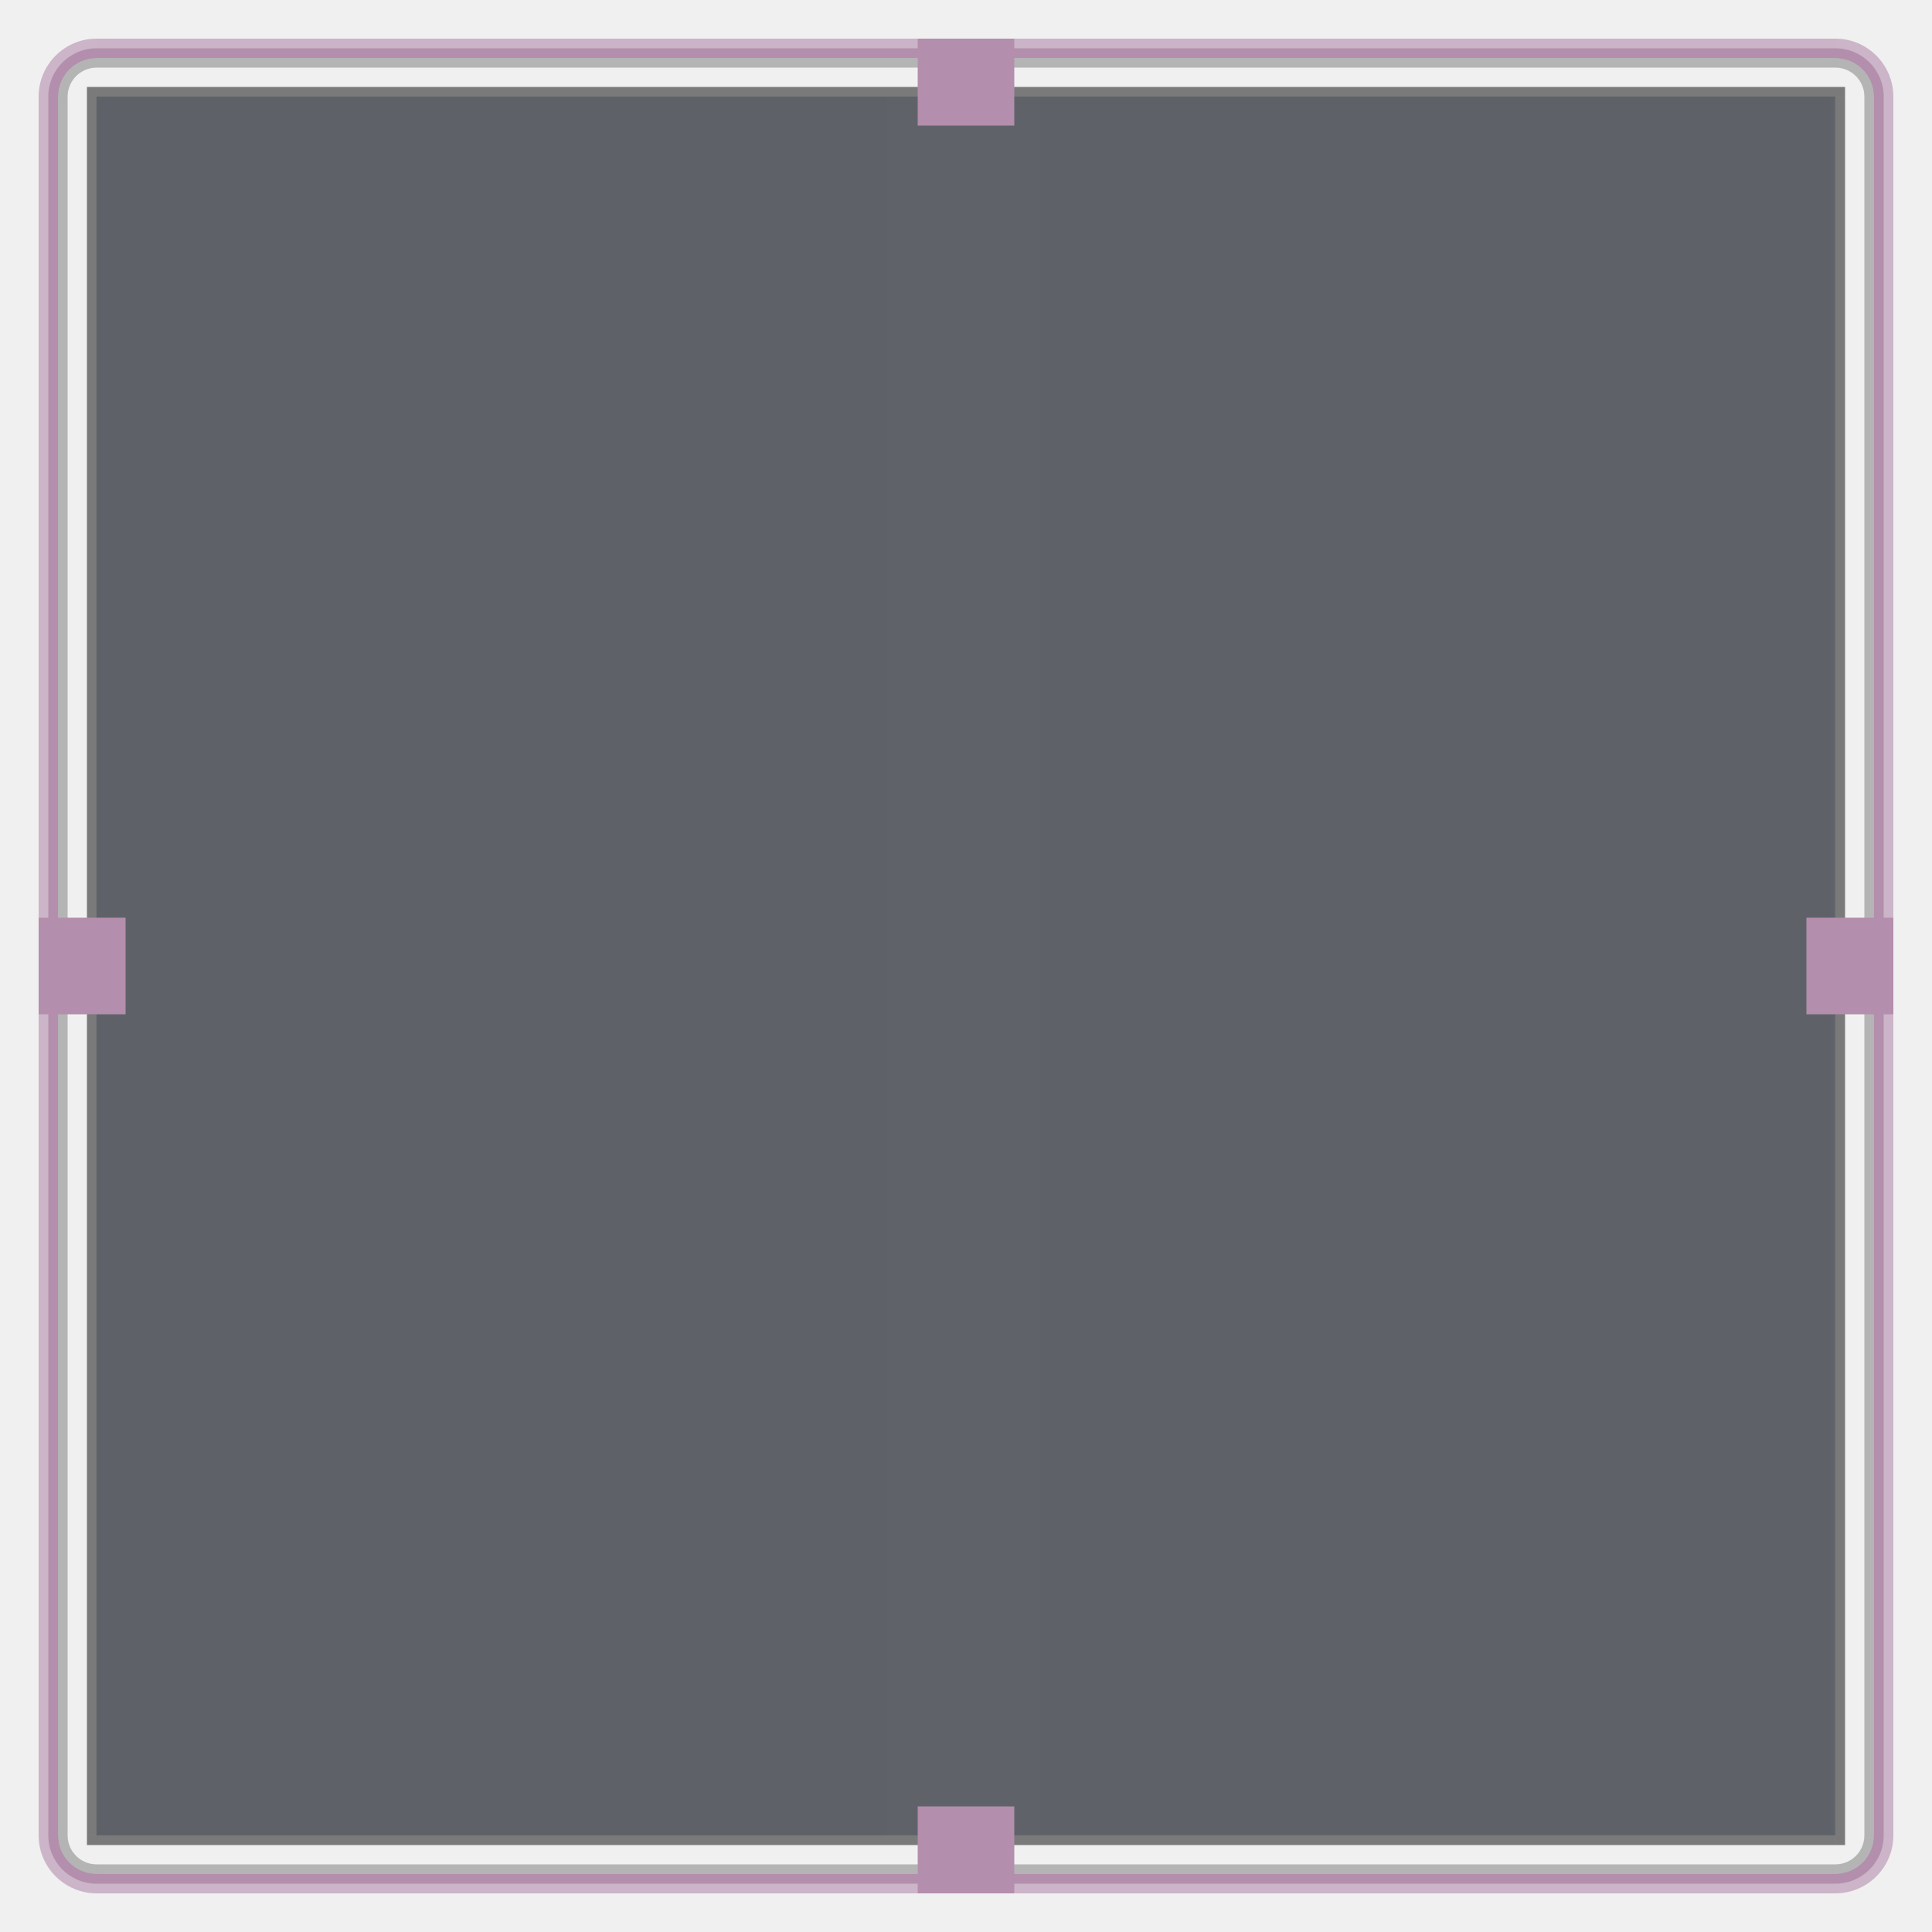
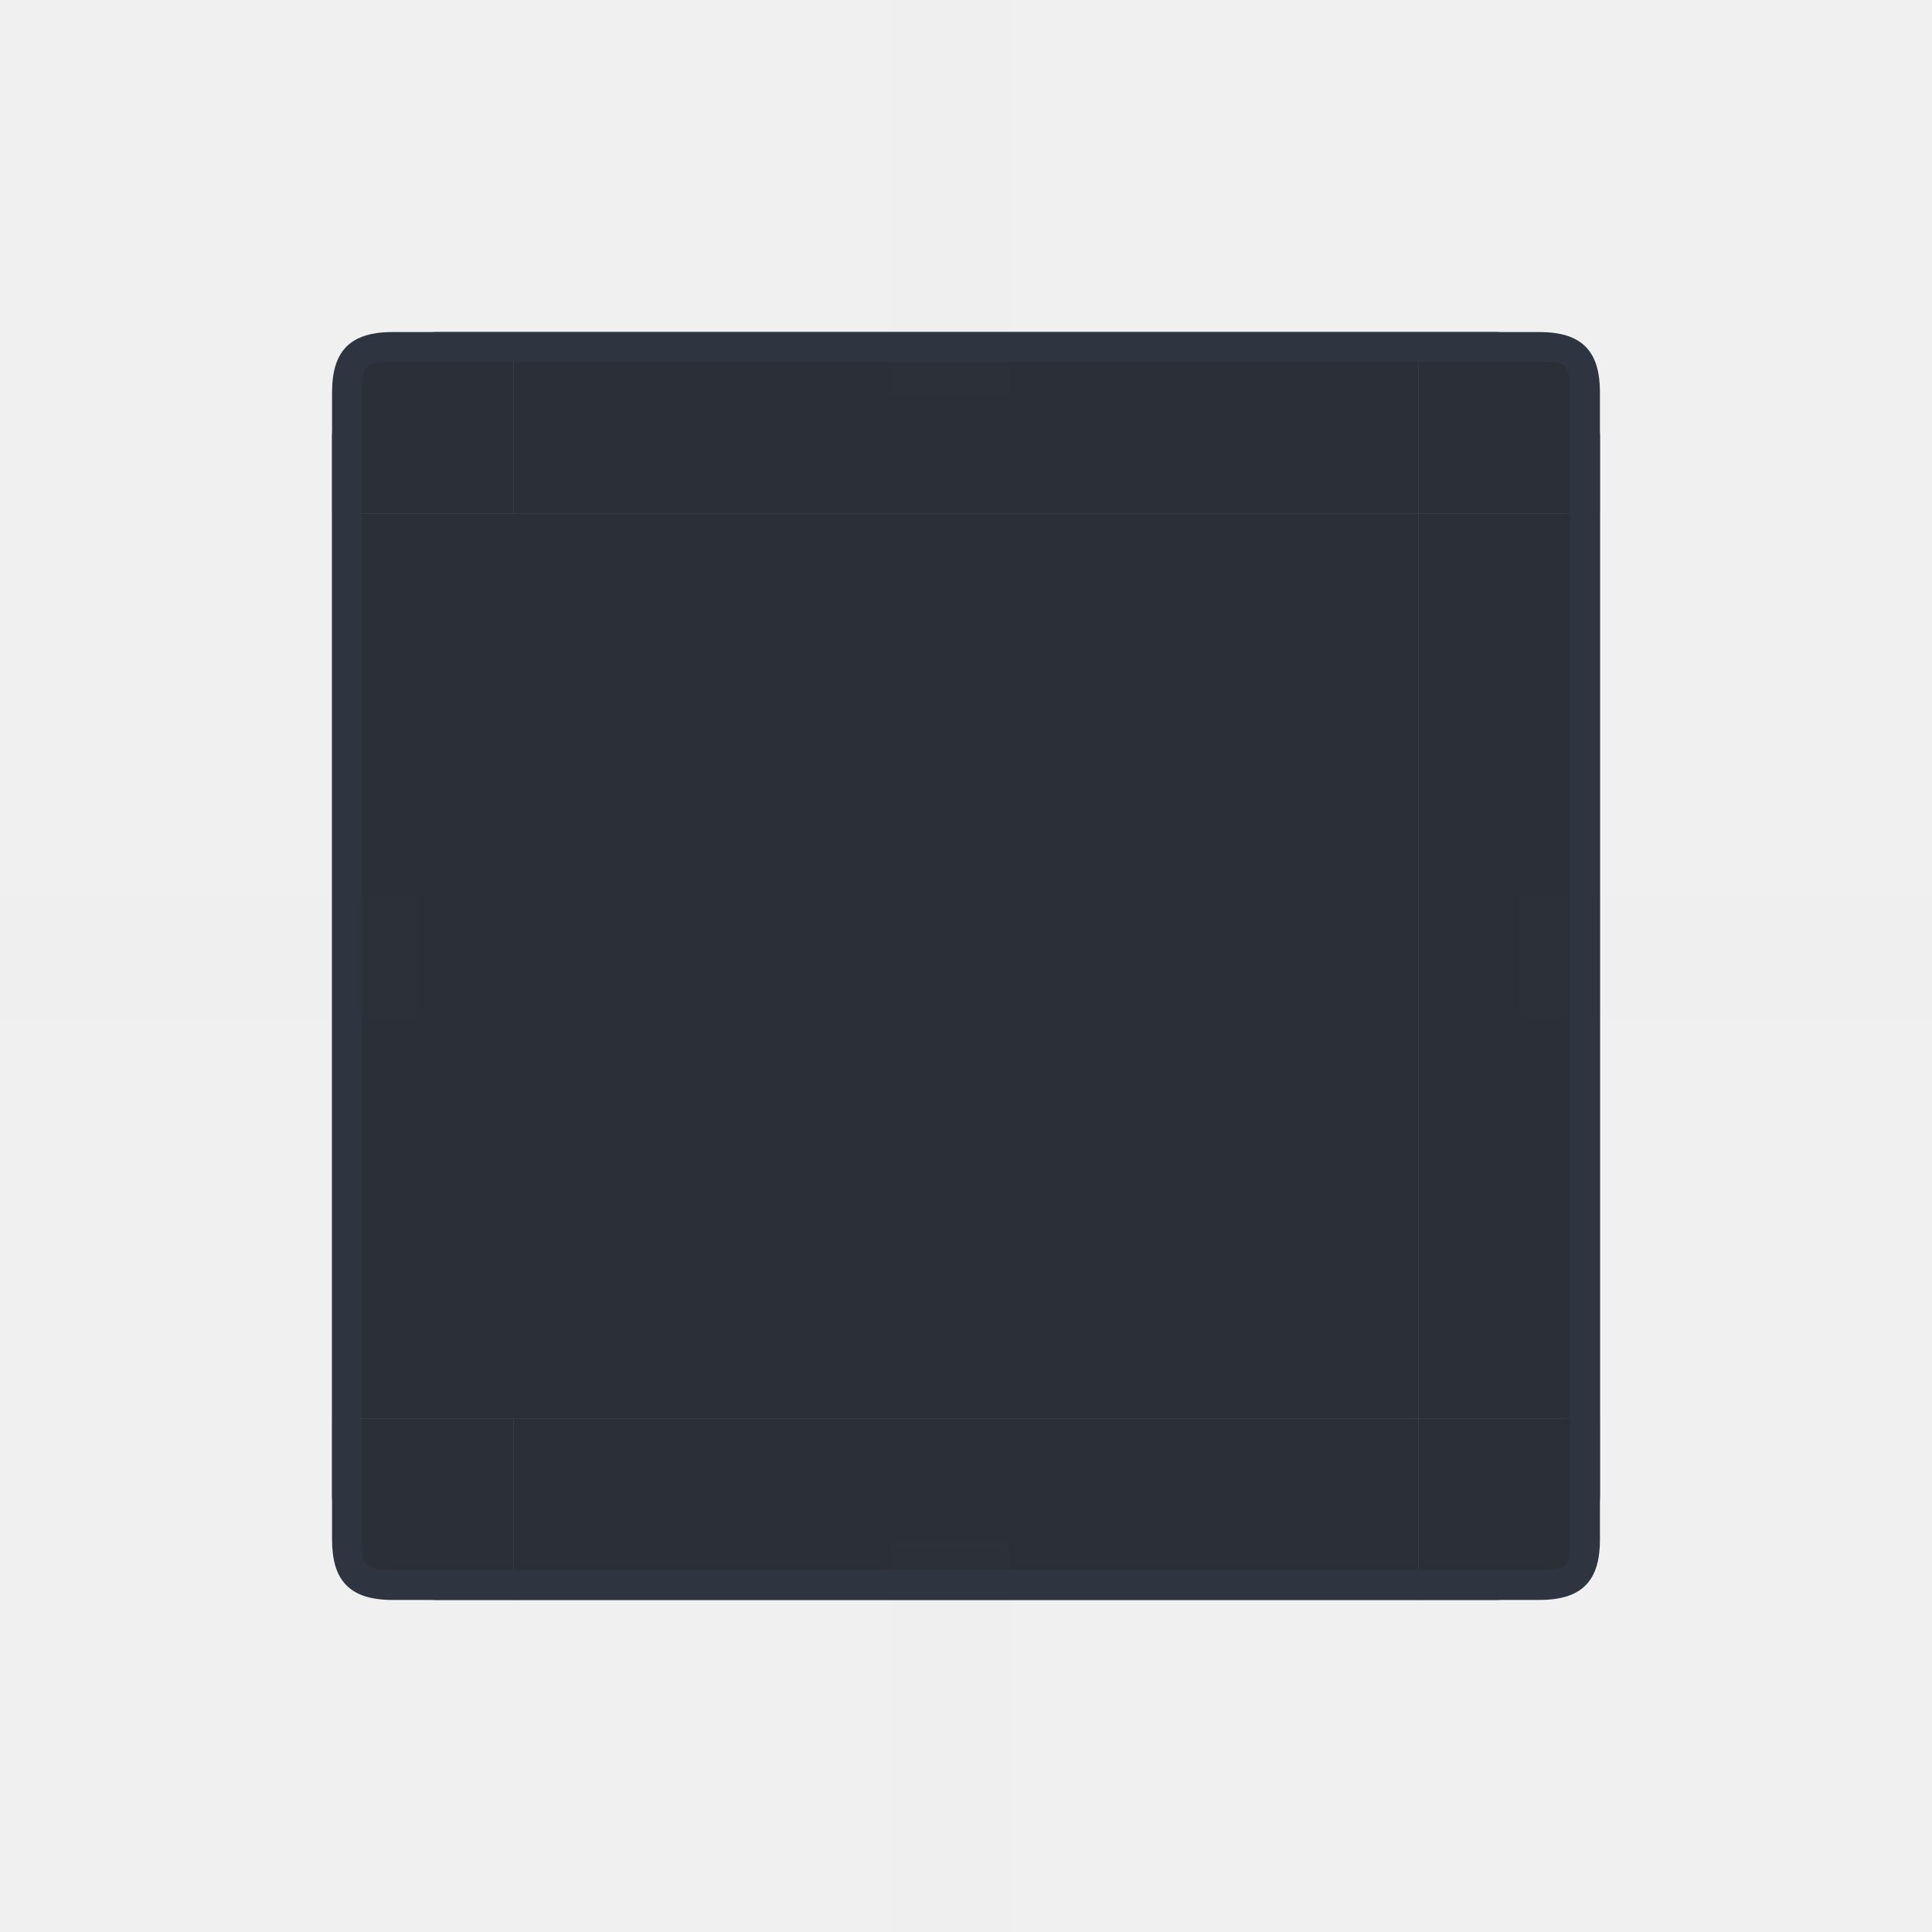
- <svg xmlns="http://www.w3.org/2000/svg" width="200" height="200" id="svg5725" version="1.1">
-   <defs id="defs5727">
-     <linearGradient id="linearGradient9237">
-       <stop style="stop-color:#000000;stop-opacity:0.235;" offset="0" id="stop9239" />
-       <stop style="stop-color:#000000;stop-opacity:0;" offset="1" id="stop9241" />
+ <svg xmlns="http://www.w3.org/2000/svg" xmlns:xlink="http://www.w3.org/1999/xlink" version="1.0" width="64" height="64" id="svg3642">
+   <defs id="defs3644">
+     <linearGradient id="linearGradient11994">
+       <stop id="stop11996" style="stop-color:#b4e6ed;stop-opacity:1" offset="0" />
+       <stop id="stop11998" style="stop-color:#ffffff;stop-opacity:1" offset="1" />
    </linearGradient>
-     <linearGradient id="linearGradient9223">
-       <stop style="stop-color:#ffffff;stop-opacity:0.078;" offset="0" id="stop9225" />
-       <stop style="stop-color:#ffffff;stop-opacity:0;" offset="1" id="stop9227" />
-     </linearGradient>
-     <linearGradient id="linearGradient9195">
-       <stop style="stop-color:#000000;stop-opacity:0.588;" offset="0" id="stop9197" />
-       <stop style="stop-color:#000000;stop-opacity:0;" offset="1" id="stop9199" />
-     </linearGradient>
+     <linearGradient x1="25.131" y1="65.607" x2="25.099" y2="23.845" id="linearGradient12000" xlink:href="#linearGradient11994" gradientUnits="userSpaceOnUse" />
  </defs>
-   <g id="layer1" transform="translate(0,-852.3622)">
-     <g id="right" transform="matrix(0.5,0,0,-8.999997,200.3438,10243.619)" style="stroke:none">
-       <rect style="fill:#000000;fill-opacity:0;stroke:none" id="rect3217" width="4" height="20" x="-18.688" y="1022.362" />
-       <rect transform="scale(-1,1)" y="1022.362" x="12.688" height="20" width="2" id="rect3219" style="fill:#000000;fill-opacity:0.251;stroke:none" />
-       <rect style="fill:#b48ead;fill-opacity:1;stroke:none;opacity:0.6" id="rect3221" width="4" height="20" x="-12.688" y="1022.362" />
-       <rect y="1022.362" x="-12.688" height="20" width="2" id="rect3223" style="fill:#b48ead;fill-opacity:1;stroke:none" />
-       <rect style="fill:#000000;fill-opacity:0.49;stroke:none" id="rect3225" width="2" height="20" x="18.688" y="1022.362" transform="scale(-1,1)" />
+   <g transform="translate(-1453.445,-465.2191)" id="g4418" style="display:none" />
+   <g transform="translate(-1453.445,-465.2191)" id="layer2" style="display:inline" />
+   <g transform="translate(975.6159,-1945.099)" id="g2424" style="display:none" />
+   <g transform="translate(975.6159,-1945.099)" id="g2426" style="display:inline" />
+   <g transform="translate(1021.594,-976.2358)" id="g3429" />
+   <g transform="translate(2807.884,-592.7777)" id="g19758" />
+   <g transform="translate(3912.709,-1471.047)" id="g3935" />
+   <g transform="translate(1514.84,-1486.394)" id="g8459" />
+   <g transform="translate(164.0222,-157.7826)" id="g28391" />
+   <g transform="translate(1268.847,-1036.052)" id="g28393" />
+   <g transform="translate(-1129.022,-1051.399)" id="g28395" />
+   <g transform="translate(2310.522,-165.7826)" id="g6598" />
+   <g transform="translate(3415.347,-1044.052)" id="g6640" />
+   <g transform="translate(1017.478,-1059.399)" id="g6716" />
+   <g transform="matrix(1,0,0,-1,-153.4451,295.1744)" id="g6850" style="opacity:0.459" />
+   <text x="70.555" y="-207.857" id="text6990" xml:space="preserve" style="font-size:14px;font-style:normal;font-variant:normal;font-weight:bold;font-stretch:normal;text-align:justify;line-height:125%;writing-mode:lr-tb;text-anchor:start;fill:#000000;fill-opacity:1;stroke:none;font-family:Gill Sans">
+     <tspan x="70.555" y="-207.857" id="tspan6992" />
+   </text>
+   <rect width="80.153" height="73.385" x="-34.899" y="82.092" id="rect3791" style="opacity:0.65;fill:#ffffff;fill-opacity:0" />
+   <g id="left">
+     <path d="m 17,17 v 30 h -6 c -0.002,-0.05 0,-0.094 0,-0.144 V 17.144 C 11,17.094 10.998,17.05 11,17 Z" id="path10432" style="opacity:0.95;fill:#21262f;fill-opacity:1;fill-rule:nonzero;stroke:none;stroke-width:1" />
+     <path d="m 11,17 0,30 1,0 c 3.33e-4,-0.05 0,-0.094 0,-0.144 L 12,17.144 C 12,17.094 12,17.05 12,17 l -1,0 z" id="path5152" style="opacity:1;fill:#2e3440;fill-opacity:1;fill-rule:nonzero;stroke:none" />
+     <g transform="matrix(0.75,0,0,1.000002,2.5,-3.23e-5)" id="left-2" />
+     <g id="g8424" />
+   </g>
+   <g transform="translate(-1919.565,-153.3622)" id="g4240" style="display:none" />
+   <g transform="translate(-1919.565,-153.3622)" id="g4242" style="display:inline" />
+   <g transform="translate(509.496,-1633.242)" id="g4244" style="display:none" />
+   <g transform="translate(509.496,-1633.242)" id="g4246" style="display:inline" />
+   <g transform="translate(555.4738,-664.3789)" id="g4248" />
+   <g transform="translate(2341.764,-280.9208)" id="g4250" />
+   <g transform="translate(3446.59,-1159.19)" id="g4252" />
+   <g transform="translate(1048.72,-1174.537)" id="g4254" />
+   <g transform="translate(-302.0977,154.0743)" id="g4256" />
+   <g transform="translate(802.7275,-724.1951)" id="g4258" />
+   <g transform="translate(-1595.142,-739.5423)" id="g4260" />
+   <g transform="translate(1844.402,146.0743)" id="g4262" />
+   <g transform="translate(2949.227,-732.1951)" id="g4264" />
+   <g transform="translate(551.3578,-747.5423)" id="g4266" />
+   <g transform="matrix(1,0,0,-1,-619.565,607.0312)" id="g4268" style="opacity:0.459" />
+   <text x="-395.565" y="104" id="text4270" xml:space="preserve" style="font-size:14px;font-style:normal;font-variant:normal;font-weight:bold;font-stretch:normal;text-align:justify;line-height:125%;writing-mode:lr-tb;text-anchor:start;fill:#000000;fill-opacity:1;stroke:none;font-family:Gill Sans">
+     <tspan x="-395.565" y="104" id="tspan4272" />
+   </text>
+   <g transform="translate(680.9903,-496.2927)" id="g4239">
+     <g id="g4241" />
+   </g>
+   <g transform="translate(-1474.51,-723.6549)" id="g5306" style="display:none" />
+   <g transform="translate(-1474.51,-723.6549)" id="g5308" style="display:inline" />
+   <g transform="translate(954.5513,-2203.534)" id="g5310" style="display:none" />
+   <g transform="translate(954.5513,-2203.534)" id="g5312" style="display:inline" />
+   <g transform="translate(1000.529,-1234.672)" id="g5314" />
+   <g transform="translate(2786.82,-851.2136)" id="g5316" />
+   <g transform="translate(3891.645,-1729.483)" id="g5318" />
+   <g transform="translate(1493.775,-1744.83)" id="g5320" />
+   <g transform="translate(142.9576,-416.2185)" id="g5322" />
+   <g transform="translate(1247.783,-1294.488)" id="g5324" />
+   <g transform="translate(-1150.087,-1309.835)" id="g5326" />
+   <g transform="translate(2289.458,-424.2185)" id="g5328" />
+   <g transform="translate(3394.283,-1302.488)" id="g5330" />
+   <g transform="translate(996.4131,-1317.835)" id="g5332" />
+   <g transform="matrix(1,0,0,-1,-174.5097,36.73851)" id="g5334" style="opacity:0.459" />
+   <text x="49.49" y="-466.293" id="text5336" xml:space="preserve" style="font-size:14px;font-style:normal;font-variant:normal;font-weight:bold;font-stretch:normal;text-align:justify;line-height:125%;writing-mode:lr-tb;text-anchor:start;fill:#000000;fill-opacity:1;stroke:none;font-family:Gill Sans;-inkscape-font-specification:Bitstream Vera Sans Bold">
+     <tspan x="49.49" y="-466.293" id="tspan5338" />
+   </text>
+   <g transform="translate(-704.4041,-391.9218)" id="layer4" style="display:inline" />
+   <g transform="translate(-704.4041,-391.9218)" id="layer5" style="display:inline" />
+   <rect width="1" height="0" x="-790.873" y="-453.454" id="rect1327" style="opacity:0.578;fill:#ffffff;fill-opacity:1;fill-rule:nonzero;stroke:none" />
+   <rect width="1" height="0" x="-826" y="-480.982" id="rect2482" style="opacity:0.578;fill:#ffffff;fill-opacity:1;fill-rule:nonzero;stroke:none" />
+   <g transform="matrix(-0.782995,0,0,0.650879,-3307.796,132.3196)" id="g4640" style="opacity:0.402" />
+   <g transform="matrix(-0.782995,0,0,0.650879,-3307.796,132.3196)" id="g4646" style="opacity:0.402" />
+   <g transform="matrix(1,0,0,0.650879,-106.8333,139.6474)" id="g4730" style="opacity:0.402" />
+   <g transform="matrix(1,0,0,0.650879,-106.8333,139.6474)" id="g4748" style="opacity:0.402" />
+   <g transform="translate(-6850.427,-884.9056)" id="g5475" style="display:none" />
+   <g transform="translate(-6850.427,-884.9056)" id="g5477" style="display:inline" />
+   <g transform="translate(-4421.366,-2364.785)" id="g5479" style="display:none" />
+   <g transform="translate(-4421.366,-2364.785)" id="g5481" style="display:inline" />
+   <g transform="translate(-4375.388,-1395.922)" id="g5483" />
+   <g transform="translate(-2589.098,-1012.464)" id="g5485" />
+   <g transform="translate(-1484.272,-1890.734)" id="g5487" />
+   <g transform="translate(-3882.142,-1906.081)" id="g5489" />
+   <g transform="translate(-5232.96,-577.4692)" id="g5491" />
+   <g transform="translate(-4128.134,-1455.738)" id="g5493" />
+   <g transform="translate(-6526.004,-1471.086)" id="g5495" />
+   <g transform="translate(-3086.46,-585.4692)" id="g5497" />
+   <g transform="translate(-1981.634,-1463.738)" id="g5499" />
+   <g transform="translate(-4379.504,-1479.086)" id="g5501" />
+   <g transform="matrix(1,0,0,-1,-5550.427,-124.5122)" id="g5503" style="opacity:0.459" />
+   <text x="-5326.427" y="-627.543" id="text5505" xml:space="preserve" style="font-size:14px;font-style:normal;font-variant:normal;font-weight:bold;font-stretch:normal;text-align:justify;line-height:125%;writing-mode:lr-tb;text-anchor:start;fill:#000000;fill-opacity:1;stroke:none;font-family:Gill Sans;-inkscape-font-specification:Bitstream Vera Sans Bold">
+     <tspan x="-5326.427" y="-627.543" id="tspan5507" />
+   </text>
+   <g transform="translate(-2113.26,-233.5924)" id="g6557" style="display:none" />
+   <g transform="translate(-2113.26,-233.5924)" id="g6559" style="display:inline" />
+   <g transform="translate(315.8013,-1713.472)" id="g6561" style="display:none" />
+   <g transform="translate(315.8013,-1713.472)" id="g6563" style="display:inline" />
+   <g transform="translate(361.7791,-744.6091)" id="g6565" />
+   <g transform="translate(2148.07,-361.1511)" id="g6567" />
+   <g transform="translate(3252.895,-1239.42)" id="g6569" />
+   <g transform="translate(855.0251,-1254.768)" id="g6571" />
+   <g transform="translate(-495.7924,73.84401)" id="g6573" />
+   <g transform="translate(609.0328,-804.4253)" id="g6575" />
+   <g transform="translate(-1788.837,-819.7726)" id="g6577" />
+   <g transform="translate(1650.708,65.84401)" id="g6579" />
+   <g transform="translate(2755.533,-812.4253)" id="g6581" />
+   <g transform="translate(357.6631,-827.7726)" id="g6583" />
+   <g transform="matrix(1,0,0,-1,-813.2597,526.8011)" id="g6585" style="opacity:0.459" />
+   <text x="-589.26" y="23.77" id="text6588" xml:space="preserve" style="font-size:14px;font-style:normal;font-variant:normal;font-weight:bold;font-stretch:normal;text-align:justify;line-height:125%;writing-mode:lr-tb;text-anchor:start;fill:#000000;fill-opacity:1;stroke:none;font-family:Gill Sans;-inkscape-font-specification:Bitstream Vera Sans Bold">
+     <tspan x="-589.26" y="23.77" id="tspan6590" />
+   </text>
+   <g transform="translate(732.4903,-1527.404)" id="g8959" style="display:none" />
+   <g transform="translate(732.4903,-1527.404)" id="g8961" style="display:inline" />
+   <g transform="translate(3161.551,-3007.283)" id="g8963" style="display:none" />
+   <g transform="translate(3161.551,-3007.283)" id="g8965" style="display:inline" />
+   <g transform="translate(3207.529,-2038.42)" id="g8967" />
+   <g transform="translate(4993.82,-1654.962)" id="g8969" />
+   <g transform="translate(6098.645,-2533.232)" id="g8971" />
+   <g transform="translate(3700.775,-2548.579)" id="g8973" />
+   <g transform="translate(2349.958,-1219.967)" id="g8975" />
+   <g transform="translate(3454.783,-2098.237)" id="g8977" />
+   <g transform="translate(1056.913,-2113.584)" id="g8979" />
+   <g transform="translate(4496.458,-1227.967)" id="g8981" />
+   <g transform="translate(5601.283,-2106.237)" id="g8983" />
+   <g transform="translate(3203.413,-2121.584)" id="g8985" />
+   <g transform="matrix(1,0,0,-1,2032.49,-767.0102)" id="g9072" style="opacity:0.459" />
+   <text x="2256.49" y="-1270.042" id="text9074" xml:space="preserve" style="font-size:14px;font-style:normal;font-variant:normal;font-weight:bold;font-stretch:normal;text-align:justify;line-height:125%;writing-mode:lr-tb;text-anchor:start;fill:#000000;fill-opacity:1;stroke:none;font-family:Gill Sans;-inkscape-font-specification:Bitstream Vera Sans Bold">
+     <tspan x="2256.49" y="-1270.042" id="tspan9076" />
+   </text>
+   <g transform="matrix(1.000956,0,0,0.9142857,1.192658,5.124103)" id="center" style="fill:#ffffff;fill-opacity:1">
+     <g transform="matrix(1,0,0,0.9375,5.763612,8.301706)" id="center-9" style="fill:url(#linearGradient12000);fill-opacity:1">
+       <path d="m 10.027,5 0,35 29.973,0 0,-35 -29.973,0 z" id="path11378-0" style="opacity:0.95;fill:#21262f;fill-opacity:1;stroke:none" />
+       <g transform="matrix(1,0,0,1.061863,0,-0.3093188)" id="g5752" style="opacity:0.7;fill:url(#linearGradient12000);fill-opacity:1">
+         <g transform="matrix(-0.3126843,0,0,0.5775327,22.5409,10.66723)" id="g5229" style="fill:url(#linearGradient12000);fill-opacity:1" />
+         <g transform="matrix(-0.9987849,0,0,0.7641164,42.98854,-13.234)" id="g5352" style="fill:url(#linearGradient12000);fill-opacity:1" />
+         <g transform="matrix(-0.9607697,0,0,-1.469922,41.73403,103.4833)" id="g5352-1" style="fill:url(#linearGradient12000);fill-opacity:1" />
+       </g>
+       <g transform="matrix(-1,0,0,1.147758,50.02862,-3.569967)" id="g5769" style="opacity:0.7;fill:url(#linearGradient12000);fill-opacity:1">
+         <g transform="matrix(-0.3126843,0,0,0.5775327,22.536,10.66723)" id="g5771" style="fill:url(#linearGradient12000);fill-opacity:1" />
+         <g transform="matrix(-0.9987849,0,0,0.7641164,42.98854,-13.234)" id="g5781" style="fill:url(#linearGradient12000);fill-opacity:1" />
+         <g transform="matrix(-0.9607697,0,0,-0.8685485,41.73403,67.40113)" id="g5791" style="fill:url(#linearGradient12000);fill-opacity:1" />
+       </g>
    </g>
-     <g id="center" transform="matrix(9,0,0,8.999997,178.1875,-8338.895)" style="stroke:none">
-       <rect style="fill:#21262f;fill-opacity:1;stroke:none;opacity:0.7" id="rect7812" width="20" height="20" x="-18.688" y="1022.362" />
-       <rect y="1022.362" x="-18.688" height="20" width="9.091" id="rect9235" style="opacity:0.01;fill:#21262f;fill-opacity:1;stroke:none" />
-       <rect style="opacity:0.01;fill:#21262f;fill-opacity:1;stroke:none" id="rect9245" width="9.091" height="20" x="-7.834" y="1022.34" />
+     <g transform="matrix(1,0,0,0.21875,5.763612,11.8955)" id="g4980" style="fill:#313131;fill-opacity:1">
+       <g transform="matrix(1,0,0,1.061863,0,-0.3093188)" id="g4984" style="opacity:0.7;fill:#313131;fill-opacity:1">
+         <g transform="matrix(-0.3126843,0,0,0.5775327,22.5409,10.66723)" id="g4986" style="fill:#313131;fill-opacity:1" />
+         <g transform="matrix(-0.9987849,0,0,0.7641164,42.98854,-13.234)" id="g4988" style="fill:#313131;fill-opacity:1" />
+         <g transform="matrix(-0.9607697,0,0,-1.469922,41.73403,103.4833)" id="g4990" style="fill:#313131;fill-opacity:1" />
+       </g>
+       <g transform="matrix(-1,0,0,1.147758,50.02862,-3.569967)" id="g4992" style="opacity:0.7;fill:#313131;fill-opacity:1">
+         <g transform="matrix(-0.3126843,0,0,0.5775327,22.536,10.66723)" id="g4994" style="fill:#313131;fill-opacity:1" />
+         <g transform="matrix(-0.9987849,0,0,0.7641164,42.98854,-13.234)" id="g4996" style="fill:#313131;fill-opacity:1" />
+         <g transform="matrix(-0.9607697,0,0,-0.8685485,41.73403,67.40113)" id="g4998" style="fill:#313131;fill-opacity:1" />
+       </g>
    </g>
-     <g id="top" transform="matrix(0,-0.5,-8.999997,0,9391.257,852.0185)" style="stroke:none">
-       <rect style="fill:#000000;fill-opacity:0;stroke:none" id="rect3852" width="4" height="20" x="-18.688" y="1022.362" />
-       <rect transform="scale(-1,1)" y="1022.362" x="12.688" height="20" width="2" id="rect3854" style="fill:#000000;fill-opacity:0.251;stroke:none" />
-       <rect style="fill:#b48ead;fill-opacity:1;stroke:none;opacity:0.608" id="rect3856" width="4" height="20" x="-12.688" y="1022.362" />
-       <rect y="1022.362" x="-12.688" height="20" width="2" id="rect3858" style="fill:#b48ead;fill-opacity:1;stroke:none" />
-       <rect style="fill:#000000;fill-opacity:0.49;stroke:none" id="rect3189" width="2" height="20" x="18.688" y="1022.362" transform="scale(-1,1)" />
-     </g>
-     <g style="stroke:none" transform="matrix(0,0.5,8.999997,0,-9191.257,1052.706)" id="bottom">
-       <rect y="1022.362" x="-18.688" height="20" width="4" id="rect3205" style="fill:#000000;fill-opacity:0;stroke:none" />
-       <rect style="fill:#000000;fill-opacity:0.251;stroke:none" id="rect3207" width="2" height="20" x="12.688" y="1022.362" transform="scale(-1,1)" />
-       <rect y="1022.362" x="-12.688" height="20" width="4" id="rect3209" style="fill:#b48ead;fill-opacity:1;stroke:none;opacity:0.6" />
-       <rect style="fill:#b48ead;fill-opacity:1;stroke:none" id="rect3211" width="2" height="20" x="-12.688" y="1022.362" />
-       <rect transform="scale(-1,1)" y="1022.362" x="18.688" height="20" width="2" id="rect3213" style="fill:#000000;fill-opacity:0.49;stroke:none" />
-     </g>
-     <rect y="947.362" x="187" height="10" width="9" id="hint-right-margin" style="fill:#b48ead;fill-opacity:1;stroke:none" />
-     <rect y="-105" x="856.362" height="10" width="9" id="hint-top-margin" style="fill:#b48ead;fill-opacity:1;stroke:none" transform="matrix(0,1,-1,0,0,0)" />
-     <rect transform="matrix(0,1,-1,0,0,0)" style="fill:#b48ead;fill-opacity:1;stroke:none" id="hint-bottom-margin" width="9" height="10" x="1039.362" y="-105" />
-     <g style="stroke:none" transform="matrix(-0.5,0,0,8.999997,-0.34375,-8338.895)" id="left">
-       <rect y="1022.362" x="-18.688" height="20" width="4" id="rect3193" style="fill:#000000;fill-opacity:0;stroke:none" />
-       <rect style="fill:#000000;fill-opacity:0.251;stroke:none" id="rect3195" width="2" height="20" x="12.688" y="1022.362" transform="scale(-1,1)" />
-       <rect y="1022.362" x="-12.688" height="20" width="4" id="rect3197" style="fill:#b48ead;fill-opacity:1;stroke:none;opacity:0.6" />
-       <rect style="fill:#b48ead;fill-opacity:1;stroke:none" id="rect3199" width="2" height="20" x="-12.688" y="1022.362" />
-       <rect transform="scale(-1,1)" y="1022.362" x="18.688" height="20" width="2" id="rect3201" style="fill:#000000;fill-opacity:0.49;stroke:none" />
-     </g>
-     <rect style="fill:#b48ead;fill-opacity:1;stroke:none" id="hint-left-margin" width="9" height="10" x="4" y="947.362" />
-     <g id="topleft" transform="translate(6,0)">
-       <path id="path3227" d="m 4,856.362 c -3.309,0 -6,2.691 -6,6 l 2,0 c 0,-2.209 1.791,-4 4,-4 l 0,-2 z" style="fill:#b48ead;fill-opacity:1;stroke:none;opacity:0.6" />
-       <path id="path3997" d="m 4,857.362 c -2.761,0 -5,2.239 -5,5 l 1,0 c 0,-2.209 1.791,-4 4,-4 l 0,-1 z" style="fill:#b48ead;fill-opacity:1;stroke:none" />
-       <path id="path3999" d="m 4,858.362 c -2.209,0 -4,1.791 -4,4 l 1,0 c 0,-1.657 1.343,-3 3,-3 l 0,-1 z" style="fill:#000000;fill-opacity:0.251;stroke:none" />
-       <rect style="fill:#000000;fill-opacity:0.49;stroke:none" id="rect4033" width="1" height="1" x="9" y="9" transform="translate(-6,852.3622)" />
-     </g>
-     <g transform="matrix(-1,0,0,1,194,0)" id="topright">
-       <path style="fill:#b48ead;fill-opacity:1;stroke:none;opacity:0.6" d="m 4,856.362 c -3.309,0 -6,2.691 -6,6 l 2,0 c 0,-2.209 1.791,-4 4,-4 l 0,-2 z" id="path4037" />
-       <path style="fill:#b48ead;fill-opacity:1;stroke:none" d="m 4,857.362 c -2.761,0 -5,2.239 -5,5 l 1,0 c 0,-2.209 1.791,-4 4,-4 l 0,-1 z" id="path4039" />
-       <path style="fill:#000000;fill-opacity:0.251;stroke:none" d="m 4,858.362 c -2.209,0 -4,1.791 -4,4 l 1,0 c 0,-1.657 1.343,-3 3,-3 l 0,-1 z" id="path4041" />
-       <rect transform="translate(-6,852.3622)" y="9" x="9" height="1" width="1" id="rect4043" style="fill:#000000;fill-opacity:0.49;stroke:none" />
-     </g>
-     <g transform="matrix(1,0,0,-1,6,1904.724)" id="bottomleft">
-       <path style="fill:#b48ead;fill-opacity:1;stroke:none;opacity:0.6" d="m 4,856.362 c -3.309,0 -6,2.691 -6,6 l 2,0 c 0,-2.209 1.791,-4 4,-4 l 0,-2 z" id="path4047" />
-       <path style="fill:#b48ead;fill-opacity:1;stroke:none" d="m 4,857.362 c -2.761,0 -5,2.239 -5,5 l 1,0 c 0,-2.209 1.791,-4 4,-4 l 0,-1 z" id="path4049" />
-       <path style="fill:#000000;fill-opacity:0.251;stroke:none" d="m 4,858.362 c -2.209,0 -4,1.791 -4,4 l 1,0 c 0,-1.657 1.343,-3 3,-3 l 0,-1 z" id="path4051" />
-       <rect transform="translate(-6,852.3622)" y="9" x="9" height="1" width="1" id="rect4053" style="fill:#000000;fill-opacity:0.49;stroke:none" />
-     </g>
-     <g id="bottomright" transform="matrix(-1,0,0,-1,194,1904.724)">
-       <path id="path4057" d="m 4,856.362 c -3.309,0 -6,2.691 -6,6 l 2,0 c 0,-2.209 1.791,-4 4,-4 l 0,-2 z" style="fill:#b48ead;fill-opacity:1;stroke:none;opacity:0.6" />
-       <path id="path4059" d="m 4,857.362 c -2.761,0 -5,2.239 -5,5 l 1,0 c 0,-2.209 1.791,-4 4,-4 l 0,-1 z" style="fill:#b48ead;fill-opacity:1;stroke:none" />
-       <path id="path4061" d="m 4,858.362 c -2.209,0 -4,1.791 -4,4 l 1,0 c 0,-1.657 1.343,-3 3,-3 l 0,-1 z" style="fill:#000000;fill-opacity:0.251;stroke:none" />
-       <rect style="fill:#000000;fill-opacity:0.49;stroke:none" id="rect4063" width="1" height="1" x="9" y="9" transform="translate(-6,852.3622)" />
-     </g>
-   </g>
+   </g>
+   <g transform="matrix(0.9989241,0,0,-1,0.05056921,64)" id="bottom">
+     <path d="M 47,17 H 16.968 v -6 c 9.936,-5e-5 19.94,0 29.888,0 0.05,0 0.094,-0.002 0.144,0 z" id="path7860" style="opacity:0.95;fill:#21262f;fill-opacity:1;fill-rule:nonzero;stroke:none;stroke-width:1" />
+     <path d="m 47,12 -30.032,0 0,-1 c 9.936,-8e-6 19.94,0 29.888,0 0.05,0 0.094,-3.33e-4 0.144,0 z" id="path7864" style="opacity:1;fill:#2e3440;fill-opacity:1;fill-rule:nonzero;stroke:none" />
+     <g transform="matrix(0,0.75,-1.001077,0,64.01831,2.5)" id="g7870" />
+     <g transform="matrix(0,1,1.001077,0,-0.0506237,0)" id="g8424-8" />
+   </g>
+   <g transform="matrix(1,0,0,-1,0.023611,64.0169)" id="topleft" style="stroke:none">
+     <g transform="matrix(1,0,0,0.9090909,0,4.274262)" id="g8761" style="stroke:none" />
+     <path d="m 14.405,53.017 c -1.871,-0.058 -3.371,-1.558 -3.429,-3.429 v -2.571 h 6 v 6 z" id="path8771" style="opacity:0.95;fill:#21262f;fill-opacity:1;fill-rule:nonzero;stroke:none;stroke-width:1" />
+     <path d="m 11.976,47.017 0,4 c 0,1 0.116,1 1.102,1 l 3.898,0 0,1 -4,0 c -1.44,0 -2,-0.669 -2,-2 l 0,-4 z" id="path8775" style="opacity:1;fill:#2e3440;fill-opacity:1;fill-rule:nonzero;stroke:none" />
+     <g transform="matrix(1,0,0,-0.03333376,-0.02361107,48.58357)" id="g8779" />
+     <g transform="matrix(0,-1,-0.05104271,0,17.84411,64.0169)" id="g8789" />
+   </g>
+   <g transform="matrix(0.9989241,0,0,1,0.05056921,0)" id="top">
+     <path d="M 47,17 H 16.968 v -6 c 9.936,-5e-5 19.94,0 29.888,0 0.05,0 0.094,-0.002 0.144,0 z" id="path8801" style="opacity:0.95;fill:#21262f;fill-opacity:1;fill-rule:nonzero;stroke:none;stroke-width:1" />
+     <path d="m 47,12 -30.032,0 0,-1 c 9.936,-8e-6 19.94,0 29.888,0 0.05,0 0.094,-3.33e-4 0.144,0 z" id="path8805" style="opacity:1;fill:#2e3440;fill-opacity:1;fill-rule:nonzero;stroke:none" />
+     <g transform="matrix(0,0.75,-1.001077,0,64.01831,2.5)" id="g8809" />
+     <g transform="matrix(0,1,1.001077,0,-0.0506237,0)" id="g8819" />
+   </g>
+   <g transform="matrix(-1,0,0,1,64,0)" id="right">
+     <path d="m 17,17 v 30 h -6 c -0.002,-0.05 0,-0.094 0,-0.144 V 17.144 C 11,17.094 10.998,17.05 11,17 Z" id="path8871" style="opacity:0.95;fill:#21262f;fill-opacity:1;fill-rule:nonzero;stroke:none;stroke-width:1" />
+     <path d="m 11,17 0,30 1,0 c 3.33e-4,-0.05 0,-0.094 0,-0.144 L 12,17.144 C 12,17.094 12,17.05 12,17 l -1,0 z" id="path8875" style="opacity:1;fill:#2e3440;fill-opacity:1;fill-rule:nonzero;stroke:none" />
+     <g transform="matrix(0.75,0,0,1.000002,2.5,-3.23e-5)" id="g8879" />
+     <g id="g8889" />
+   </g>
+   <g transform="matrix(-1,0,0,-1,63.97639,64.0169)" id="topright" style="stroke:none">
+     <g transform="matrix(1,0,0,0.9090909,0,4.274262)" id="g3956" style="stroke:none" />
+     <path d="m 14.405,53.017 c -1.871,-0.058 -3.371,-1.558 -3.429,-3.429 v -2.571 h 6 v 6 z" id="path3960" style="opacity:0.95;fill:#21262f;fill-opacity:1;fill-rule:nonzero;stroke:none;stroke-width:1" />
+     <path d="m 11.976,47.017 0,4 c 0,1 0.116,1 1.102,1 l 3.898,0 0,1 -4,0 c -1.44,0 -2,-0.669 -2,-2 l 0,-4 z" id="path3964" style="opacity:1;fill:#2e3440;fill-opacity:1;fill-rule:nonzero;stroke:none" />
+     <g transform="matrix(1,0,0,-0.03333376,-0.02361107,48.58357)" id="g3969" />
+     <g transform="matrix(0,-1,-0.05104271,0,17.84411,64.0169)" id="g3979" />
+   </g>
+   <g transform="matrix(-1,0,0,1,63.97639,-0.016898)" id="bottomright" style="stroke:none">
+     <g transform="matrix(1,0,0,0.9090909,0,4.274262)" id="g4759" style="stroke:none" />
+     <path d="m 14.405,53.017 c -1.871,-0.058 -3.371,-1.558 -3.429,-3.429 v -2.571 h 6 v 6 z" id="path4763" style="opacity:0.95;fill:#21262f;fill-opacity:1;fill-rule:nonzero;stroke:none;stroke-width:1" />
+     <path d="m 11.976,47.017 0,4 c 0,1 0.116,1 1.102,1 l 3.898,0 0,1 -4,0 c -1.44,0 -2,-0.669 -2,-2 l 0,-4 z" id="path4767" style="opacity:1;fill:#2e3440;fill-opacity:1;fill-rule:nonzero;stroke:none" />
+     <g transform="matrix(1,0,0,-0.03333376,-0.02361107,48.58357)" id="g4771" />
+     <g transform="matrix(0,-1,-0.05104271,0,17.84411,64.0169)" id="g4781" />
+   </g>
+   <g transform="translate(0.02361107,-0.01689908)" id="bottomleft" style="stroke:none">
+     <g transform="matrix(1,0,0,0.9090909,0,4.274262)" id="g4793" style="stroke:none" />
+     <path d="m 14.405,53.017 c -1.871,-0.058 -3.371,-1.558 -3.429,-3.429 v -2.571 h 6 v 6 z" id="path4797" style="opacity:0.95;fill:#21262f;fill-opacity:1;fill-rule:nonzero;stroke:none;stroke-width:1" />
+     <path d="m 11.976,47.017 0,4 c 0,1 0.116,1 1.102,1 l 3.898,0 0,1 -4,0 c -1.44,0 -2,-0.669 -2,-2 l 0,-4 z" id="path4801" style="opacity:1;fill:#2e3440;fill-opacity:1;fill-rule:nonzero;stroke:none" />
+     <g transform="matrix(1,0,0,-0.03333376,-0.02361107,48.58357)" id="g4805" />
+     <g transform="matrix(0,-1,-0.05104271,0,17.84411,64.0169)" id="g4815" />
+   </g>
+   <rect width="7" height="6" x="-4.533" y="-22.918" id="hint-stretch-borders" style="opacity:0.01;fill:#5e81ac;fill-opacity:1;stroke:none" />
+   <rect width="14" height="4" x="-0.178" y="29.727" id="hint-left-margin" style="opacity:0.01;fill:#5e81ac;fill-opacity:1;stroke:none" />
+   <rect width="4" height="14" x="29.467" y="-0.918" id="hint-top-margin" style="opacity:0.01;fill:#5e81ac;fill-opacity:1;stroke:none" />
+   <rect width="4" height="14" x="29.467" y="51.082" id="hint-bottom-margin" style="fill:#5e81ac;fill-opacity:1;stroke:none;opacity:0.01" />
+   <rect width="14" height="4" x="50.316" y="29.727" id="hint-right-margin" style="opacity:0.01;fill:#5e81ac;fill-opacity:1;stroke:none" />
</svg>
